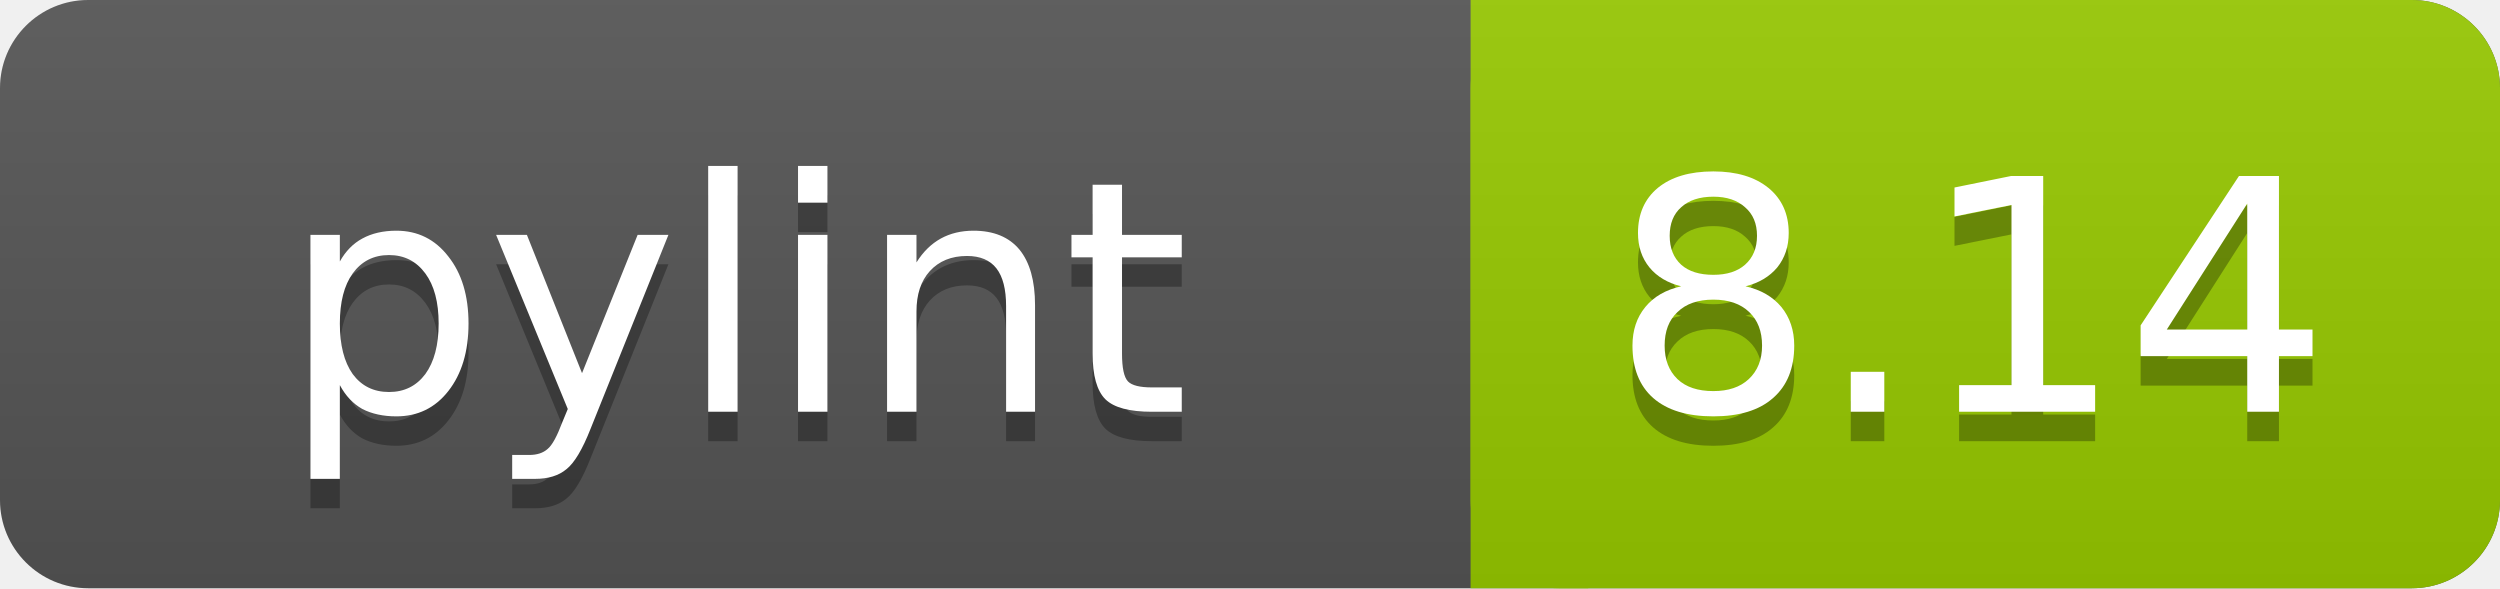
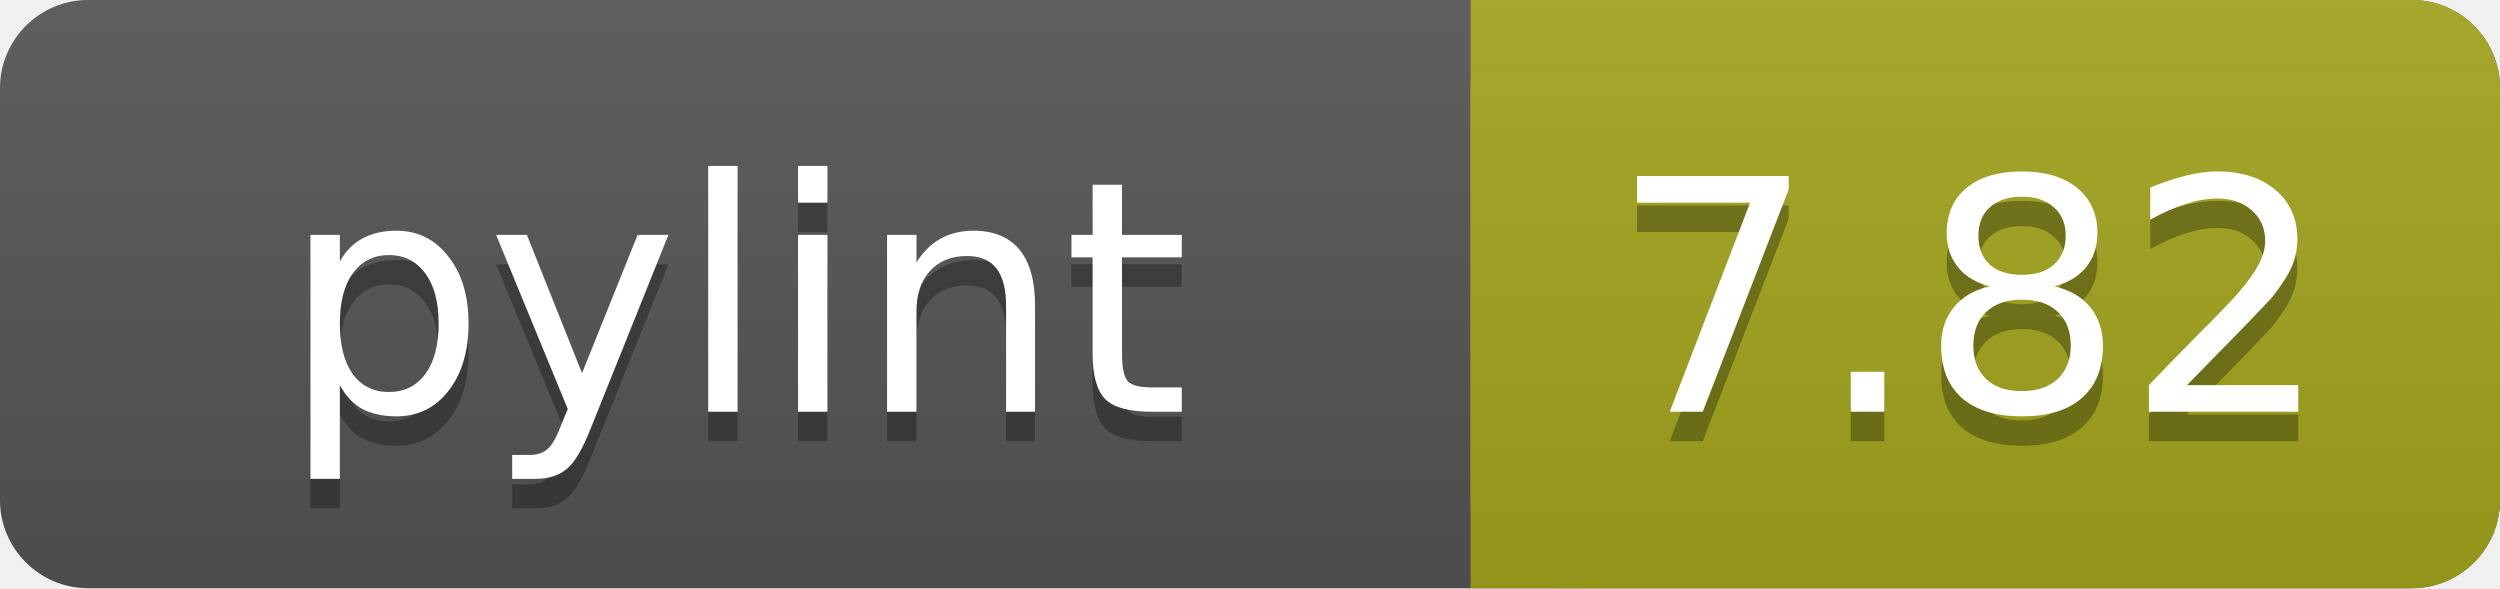
<svg xmlns="http://www.w3.org/2000/svg" width="85" height="20">
  <linearGradient id="a" x2="0" y2="100%">
    <stop offset="0" stop-color="#bbb" stop-opacity=".1" />
    <stop offset="1" stop-opacity=".1" />
  </linearGradient>
  <rect rx="3" width="85" height="20" fill="#555" />
-   <rect rx="3" x="50" width="35" height="20" fill="#97CA00" />
-   <path fill="#97CA00" d="M50 0h4v20h-4z" />
+   <rect rx="3" x="50" width="35" height="20" fill="#a4a61d" />
+   <path fill="#a4a61d" d="M50 0h4v20h-4z" />
  <rect rx="3" width="85" height="20" fill="url(#a)" />
  <g fill="#fff" text-anchor="middle" font-family="DejaVu Sans,Verdana,Geneva,sans-serif" font-size="11">
    <text x="25" y="15" fill="#010101" fill-opacity=".3">pylint</text>
    <text x="25" y="14">pylint</text>
-     <text x="67" y="15" fill="#010101" fill-opacity=".3">8.14</text>
-     <text x="67" y="14">8.14</text>
+     <text x="67" y="15" fill="#010101" fill-opacity=".3">7.82</text>
+     <text x="67" y="14">7.82</text>
  </g>
</svg>
